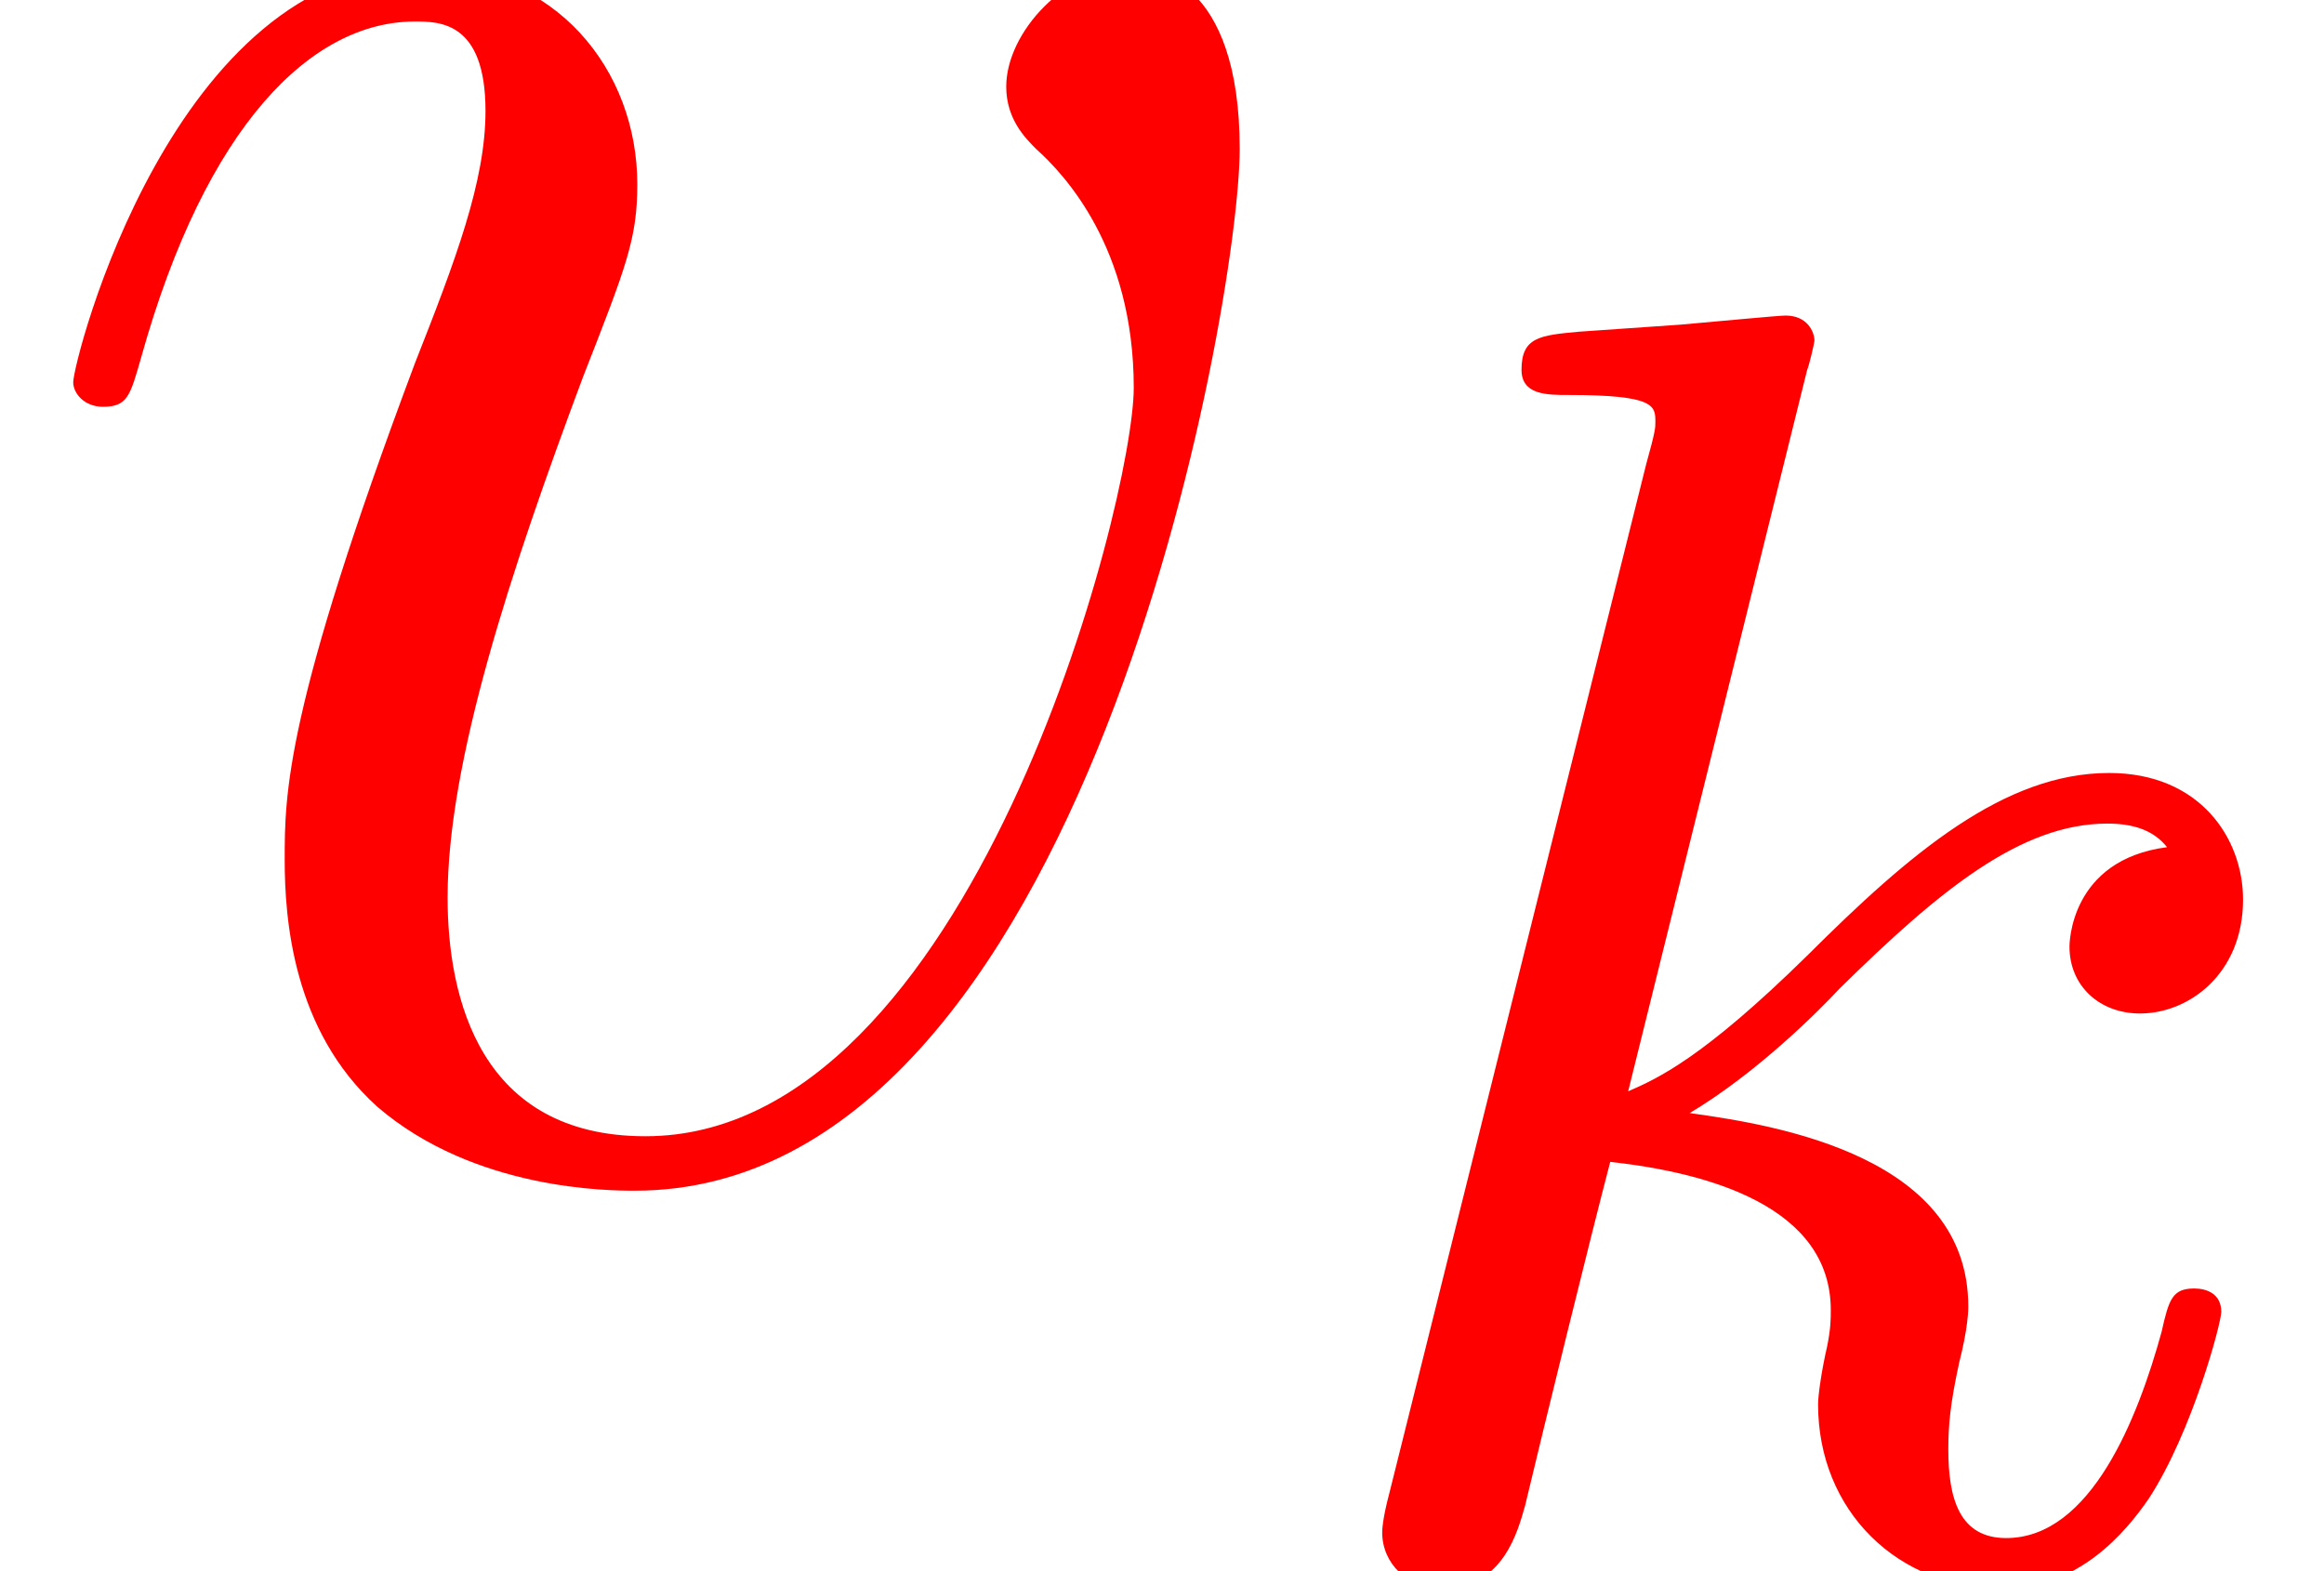
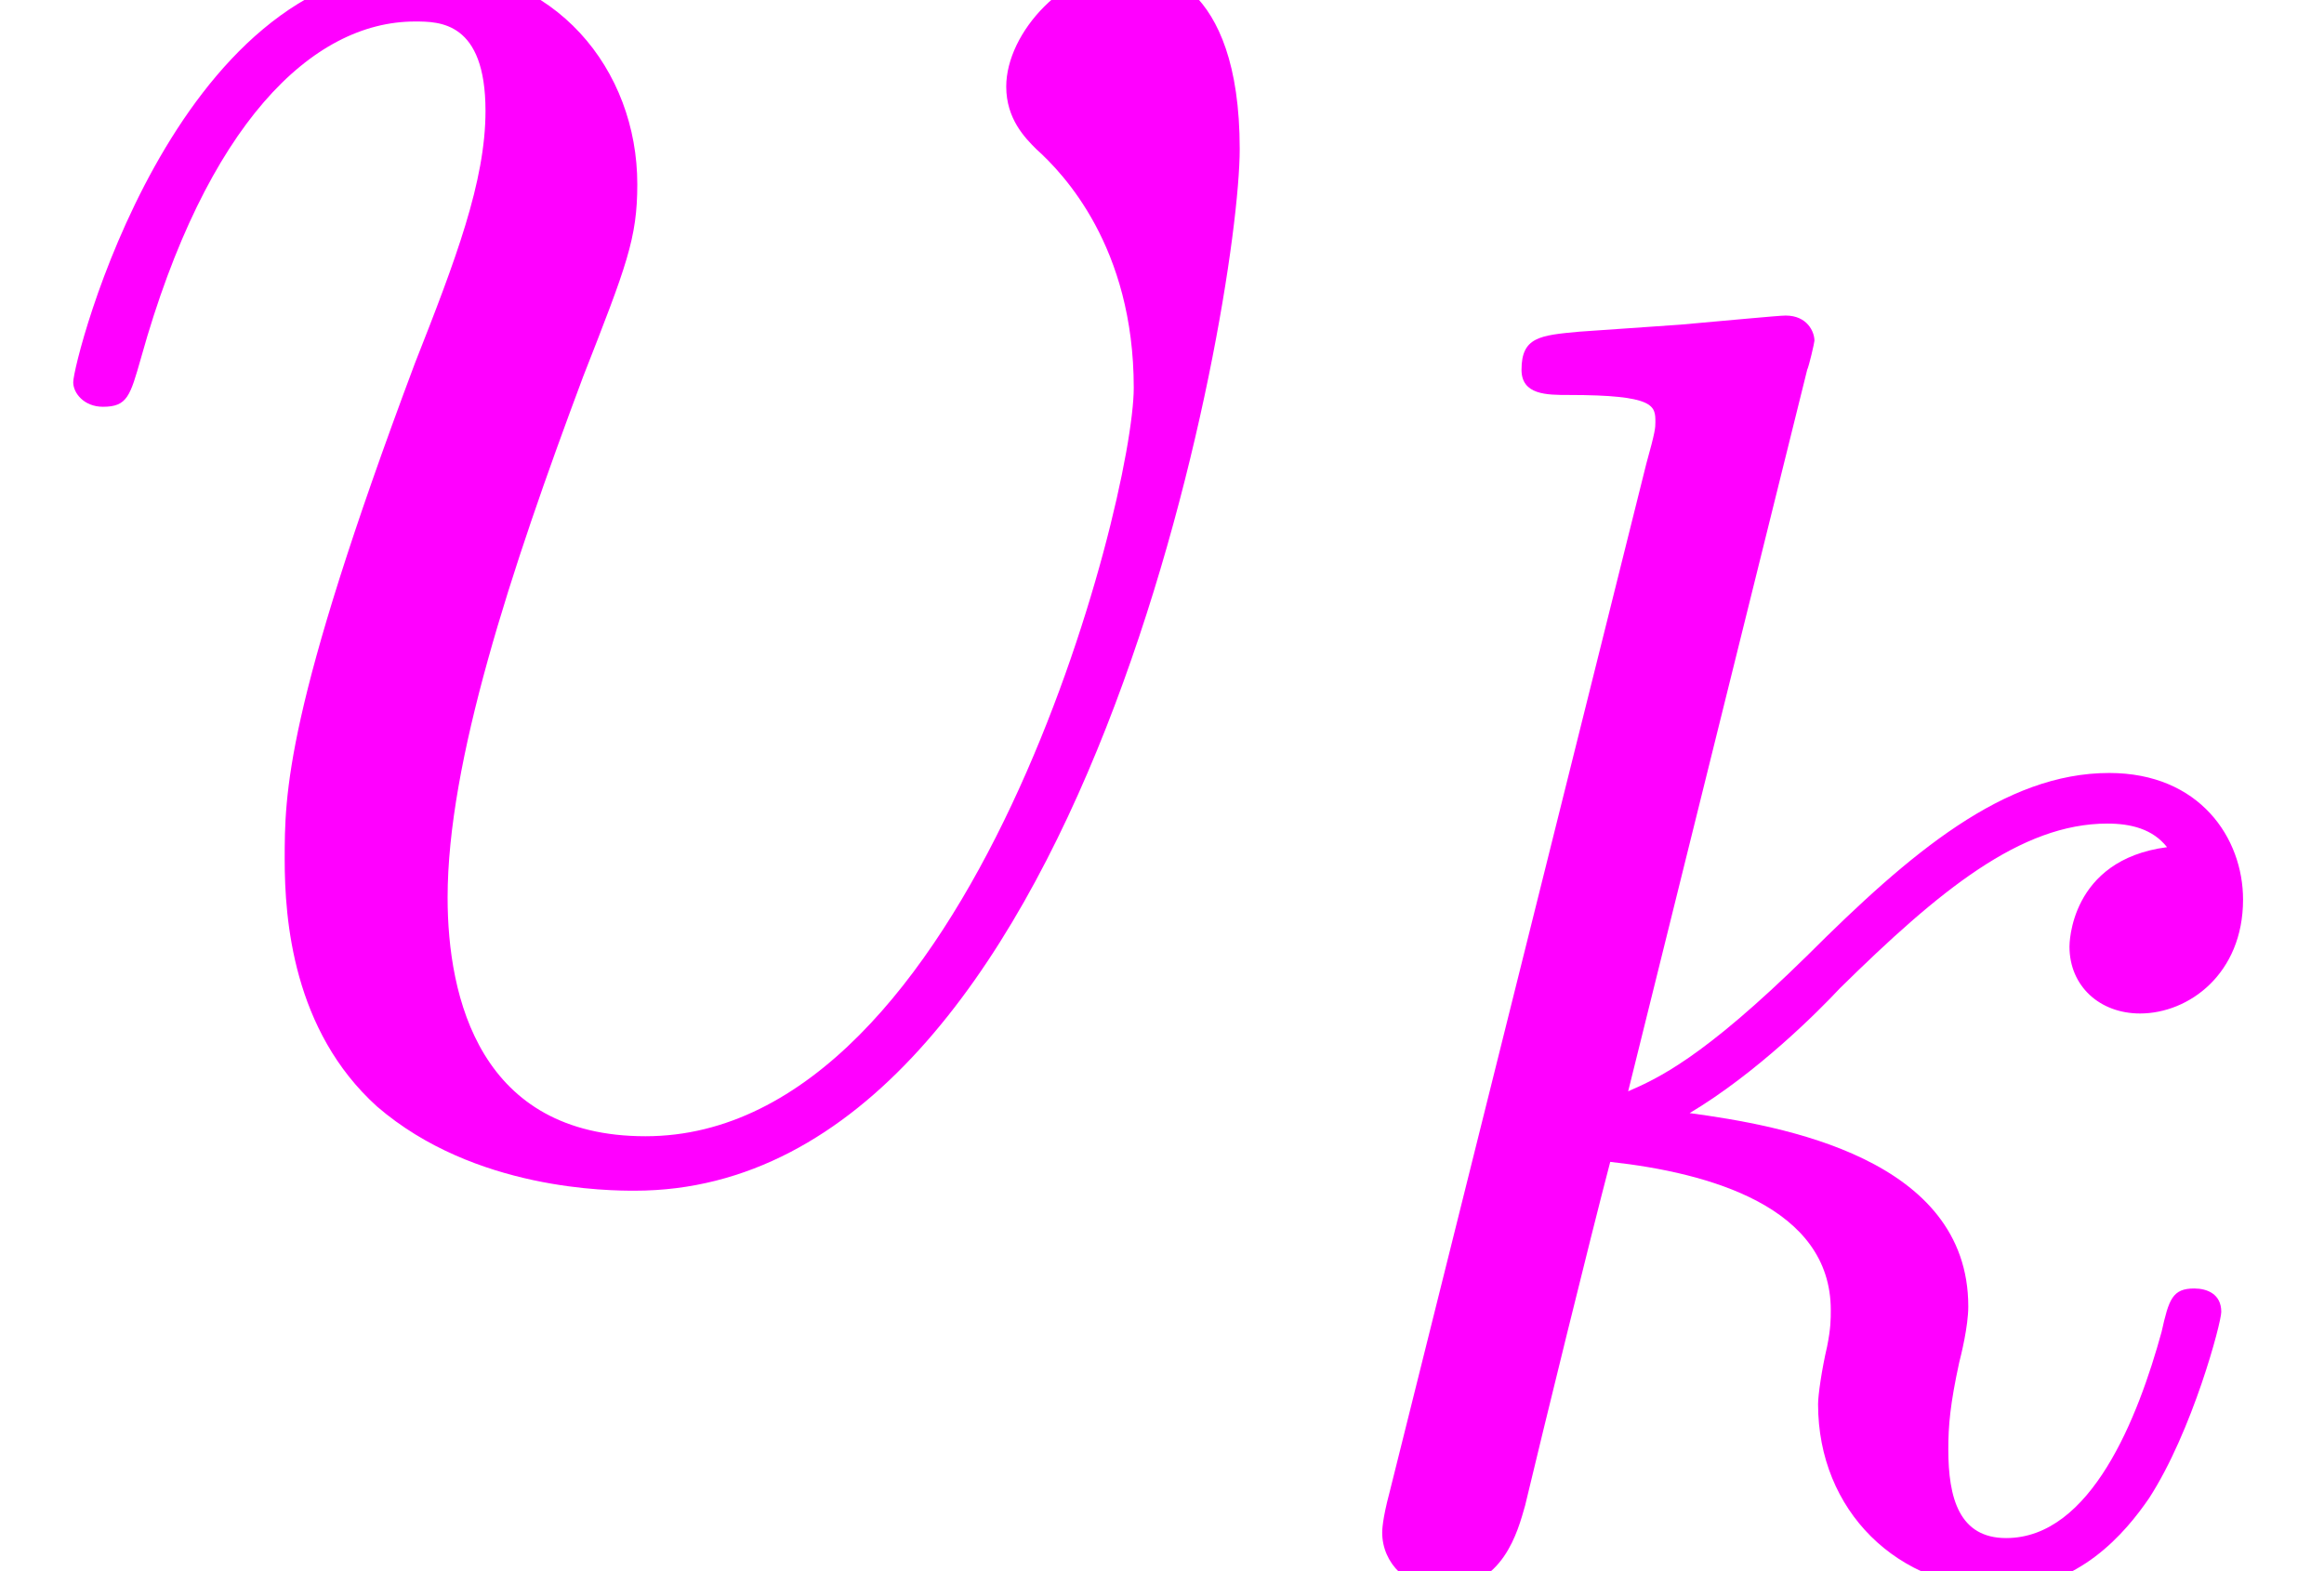
<svg xmlns="http://www.w3.org/2000/svg" xmlns:xlink="http://www.w3.org/1999/xlink" height="7.821pt" version="1.1" viewBox="-0.239 -0.257 11.574 7.821" width="11.574pt">
  <defs>
    <path d="M2.327 -5.292C2.335 -5.308 2.359 -5.412 2.359 -5.42C2.359 -5.46 2.327 -5.531 2.232 -5.531C2.2 -5.531 1.953 -5.507 1.769 -5.491L1.323 -5.46C1.148 -5.444 1.068 -5.436 1.068 -5.292C1.068 -5.181 1.18 -5.181 1.275 -5.181C1.658 -5.181 1.658 -5.133 1.658 -5.061C1.658 -5.037 1.658 -5.021 1.618 -4.878L0.486 -0.343C0.454 -0.223 0.454 -0.175 0.454 -0.167C0.454 -0.032 0.566 0.08 0.717 0.08C0.988 0.08 1.052 -0.175 1.084 -0.287C1.164 -0.622 1.371 -1.466 1.459 -1.801C1.897 -1.753 2.431 -1.602 2.431 -1.148C2.431 -1.108 2.431 -1.068 2.415 -0.988C2.391 -0.885 2.375 -0.773 2.375 -0.733C2.375 -0.263 2.726 0.08 3.188 0.08C3.523 0.08 3.73 -0.167 3.834 -0.319C4.025 -0.614 4.152 -1.092 4.152 -1.14C4.152 -1.219 4.089 -1.243 4.033 -1.243C3.937 -1.243 3.921 -1.196 3.889 -1.052C3.786 -0.677 3.579 -0.143 3.204 -0.143C2.997 -0.143 2.949 -0.319 2.949 -0.534C2.949 -0.638 2.957 -0.733 2.997 -0.917C3.005 -0.948 3.037 -1.076 3.037 -1.164C3.037 -1.817 2.216 -1.961 1.809 -2.016C2.104 -2.192 2.375 -2.463 2.471 -2.566C2.909 -2.997 3.268 -3.292 3.65 -3.292C3.754 -3.292 3.85 -3.268 3.913 -3.188C3.483 -3.132 3.483 -2.758 3.483 -2.75C3.483 -2.574 3.618 -2.455 3.794 -2.455C4.009 -2.455 4.248 -2.63 4.248 -2.957C4.248 -3.228 4.057 -3.515 3.658 -3.515C3.196 -3.515 2.782 -3.164 2.327 -2.71C1.865 -2.256 1.666 -2.168 1.538 -2.112L2.327 -5.292Z" id="g0-107" />
    <path d="M5.464 -4.471C5.464 -5.224 5.081 -5.272 4.985 -5.272C4.698 -5.272 4.435 -4.985 4.435 -4.746C4.435 -4.603 4.519 -4.519 4.567 -4.471C4.686 -4.364 4.997 -4.041 4.997 -3.419C4.997 -2.917 4.28 -0.12 2.845 -0.12C2.116 -0.12 1.973 -0.729 1.973 -1.172C1.973 -1.769 2.248 -2.606 2.57 -3.467C2.762 -3.957 2.809 -4.077 2.809 -4.316C2.809 -4.818 2.451 -5.272 1.865 -5.272C0.765 -5.272 0.323 -3.539 0.323 -3.443C0.323 -3.395 0.371 -3.335 0.454 -3.335C0.562 -3.335 0.574 -3.383 0.622 -3.551C0.909 -4.579 1.375 -5.033 1.829 -5.033C1.937 -5.033 2.14 -5.033 2.14 -4.639C2.14 -4.328 2.008 -3.981 1.829 -3.527C1.255 -1.997 1.255 -1.626 1.255 -1.339C1.255 -1.076 1.291 -0.586 1.662 -0.251C2.092 0.12 2.69 0.12 2.798 0.12C4.782 0.12 5.464 -3.79 5.464 -4.471Z" id="g1-118" />
  </defs>
  <g id="page1" transform="matrix(1.13 0 0 1.13 -63.986 -68.7635)">
-     <g fill="#ff0000">
+     <g fill="#ff00ff">
      <use x="56.413" xlink:href="#g1-118" y="65.753" />
      <use x="62.051" xlink:href="#g0-107" y="67.547" />
    </g>
  </g>
</svg>
